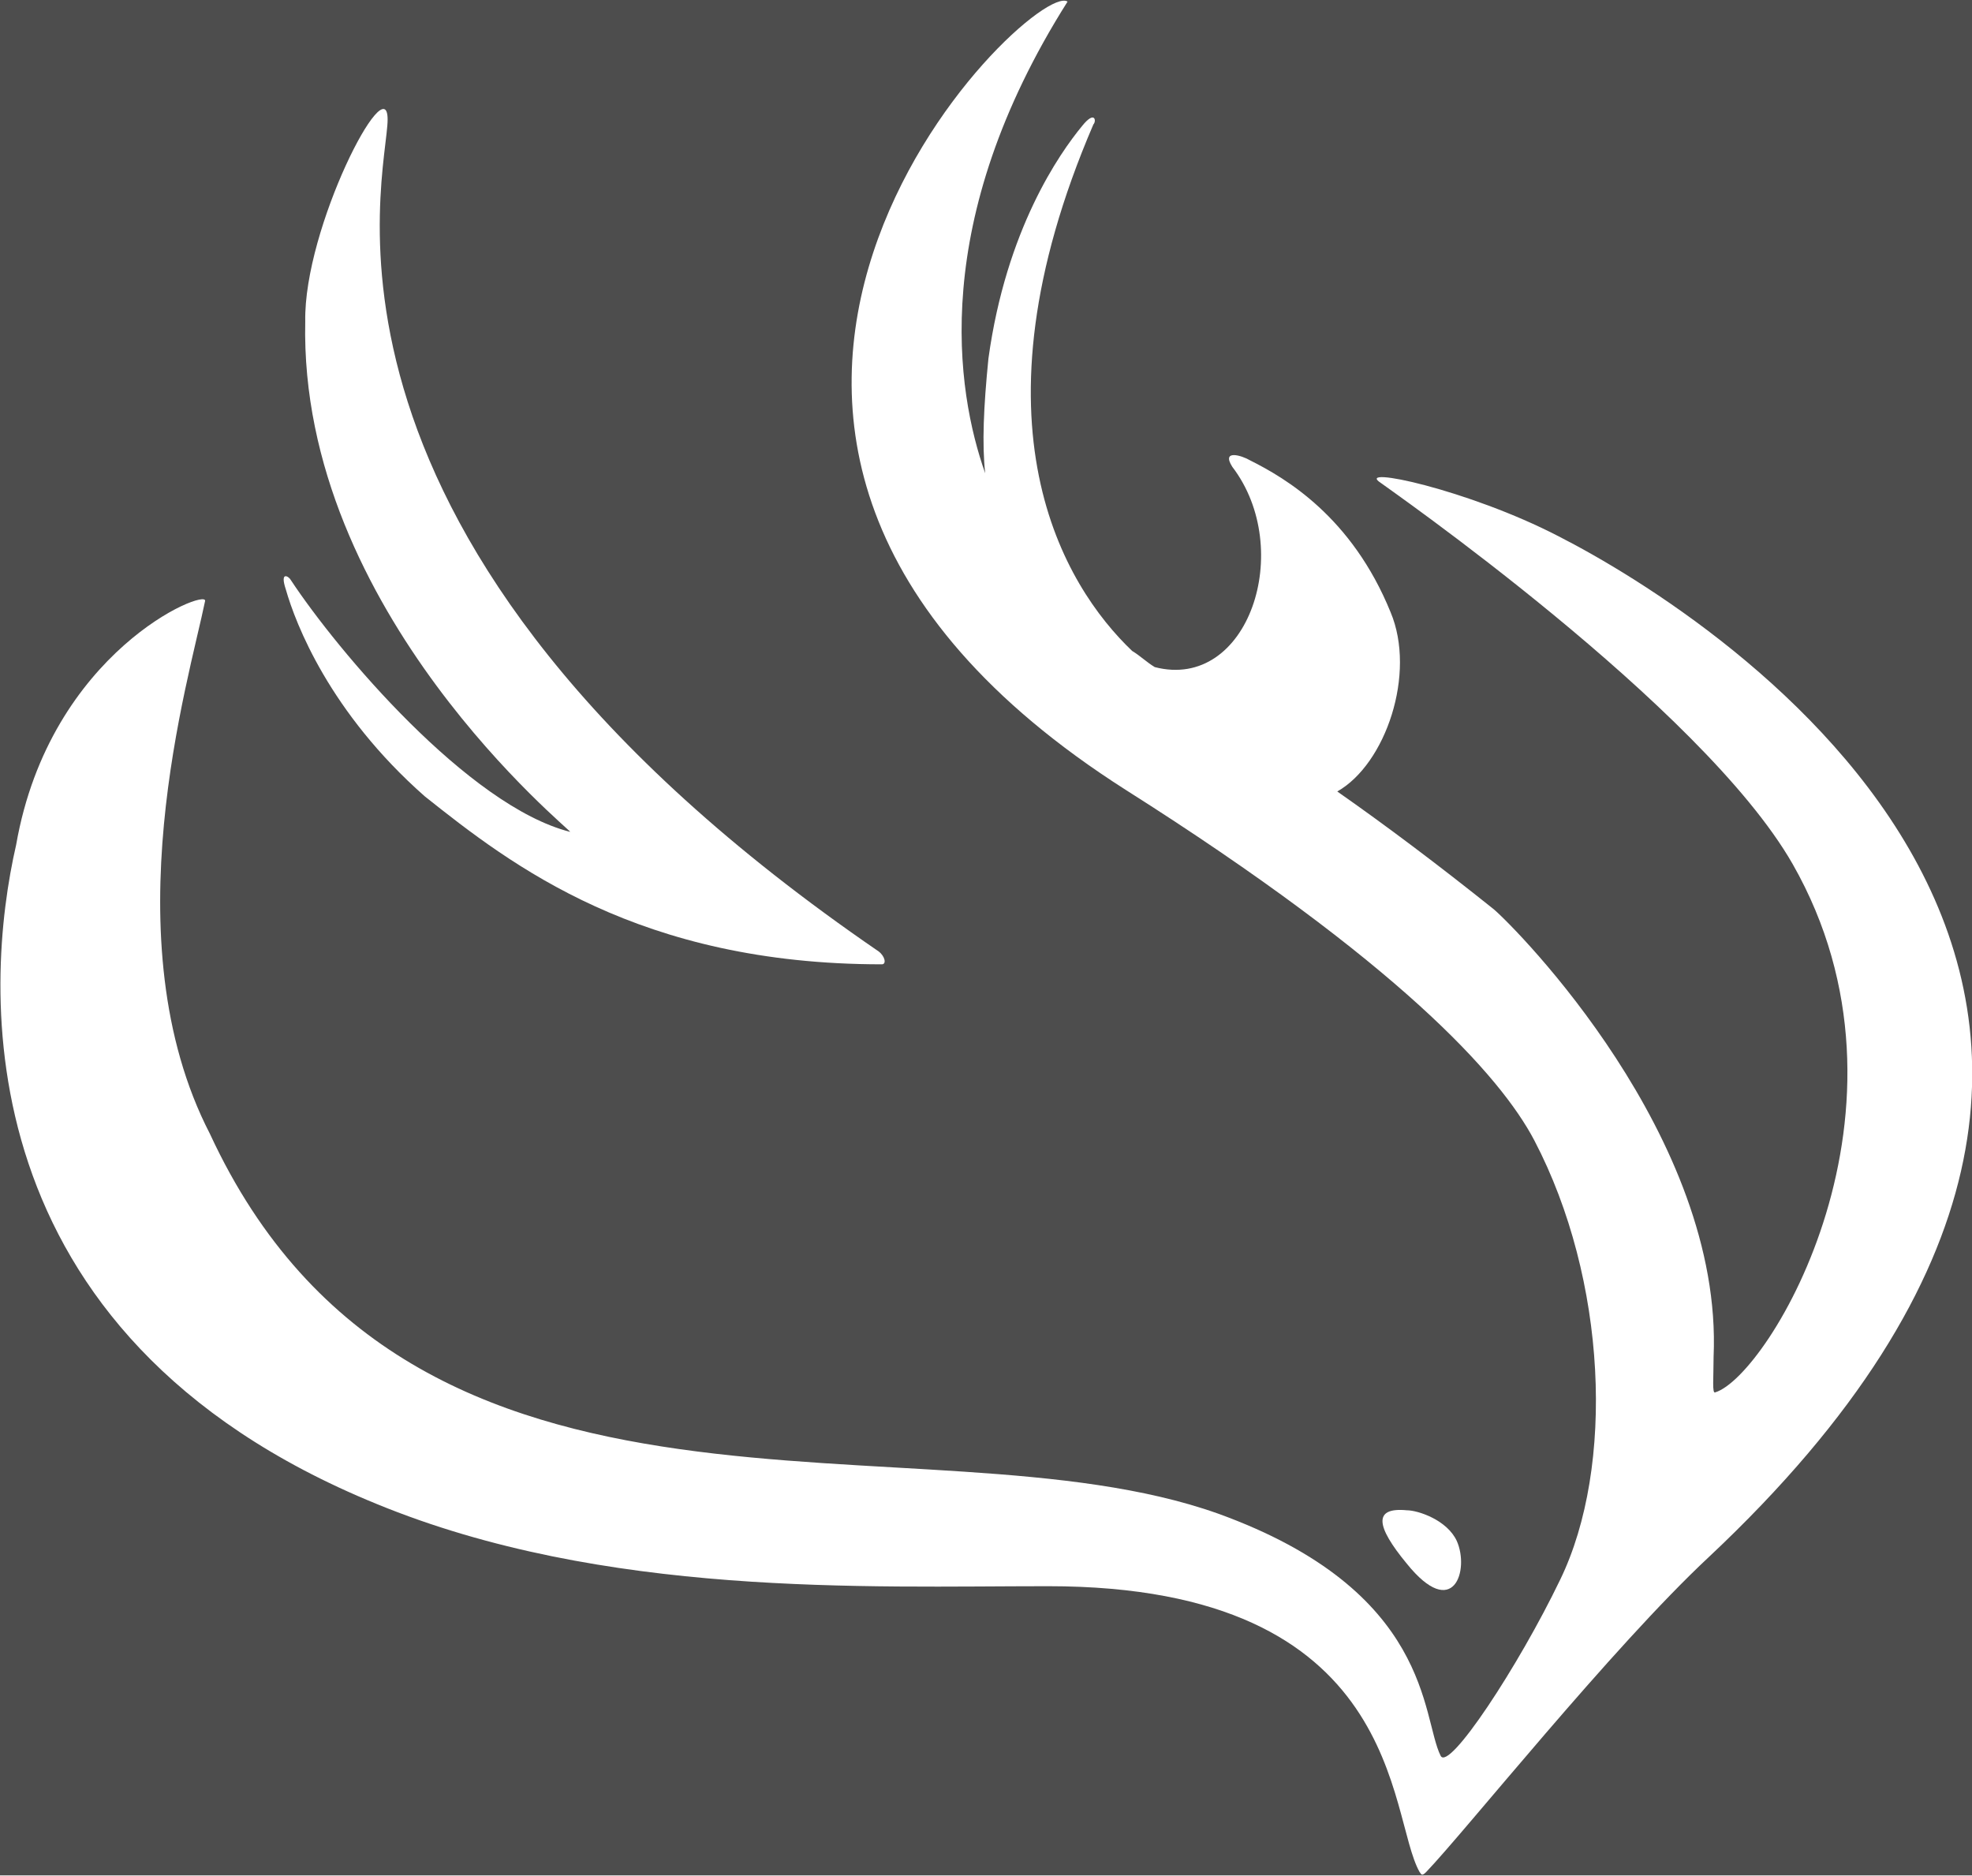
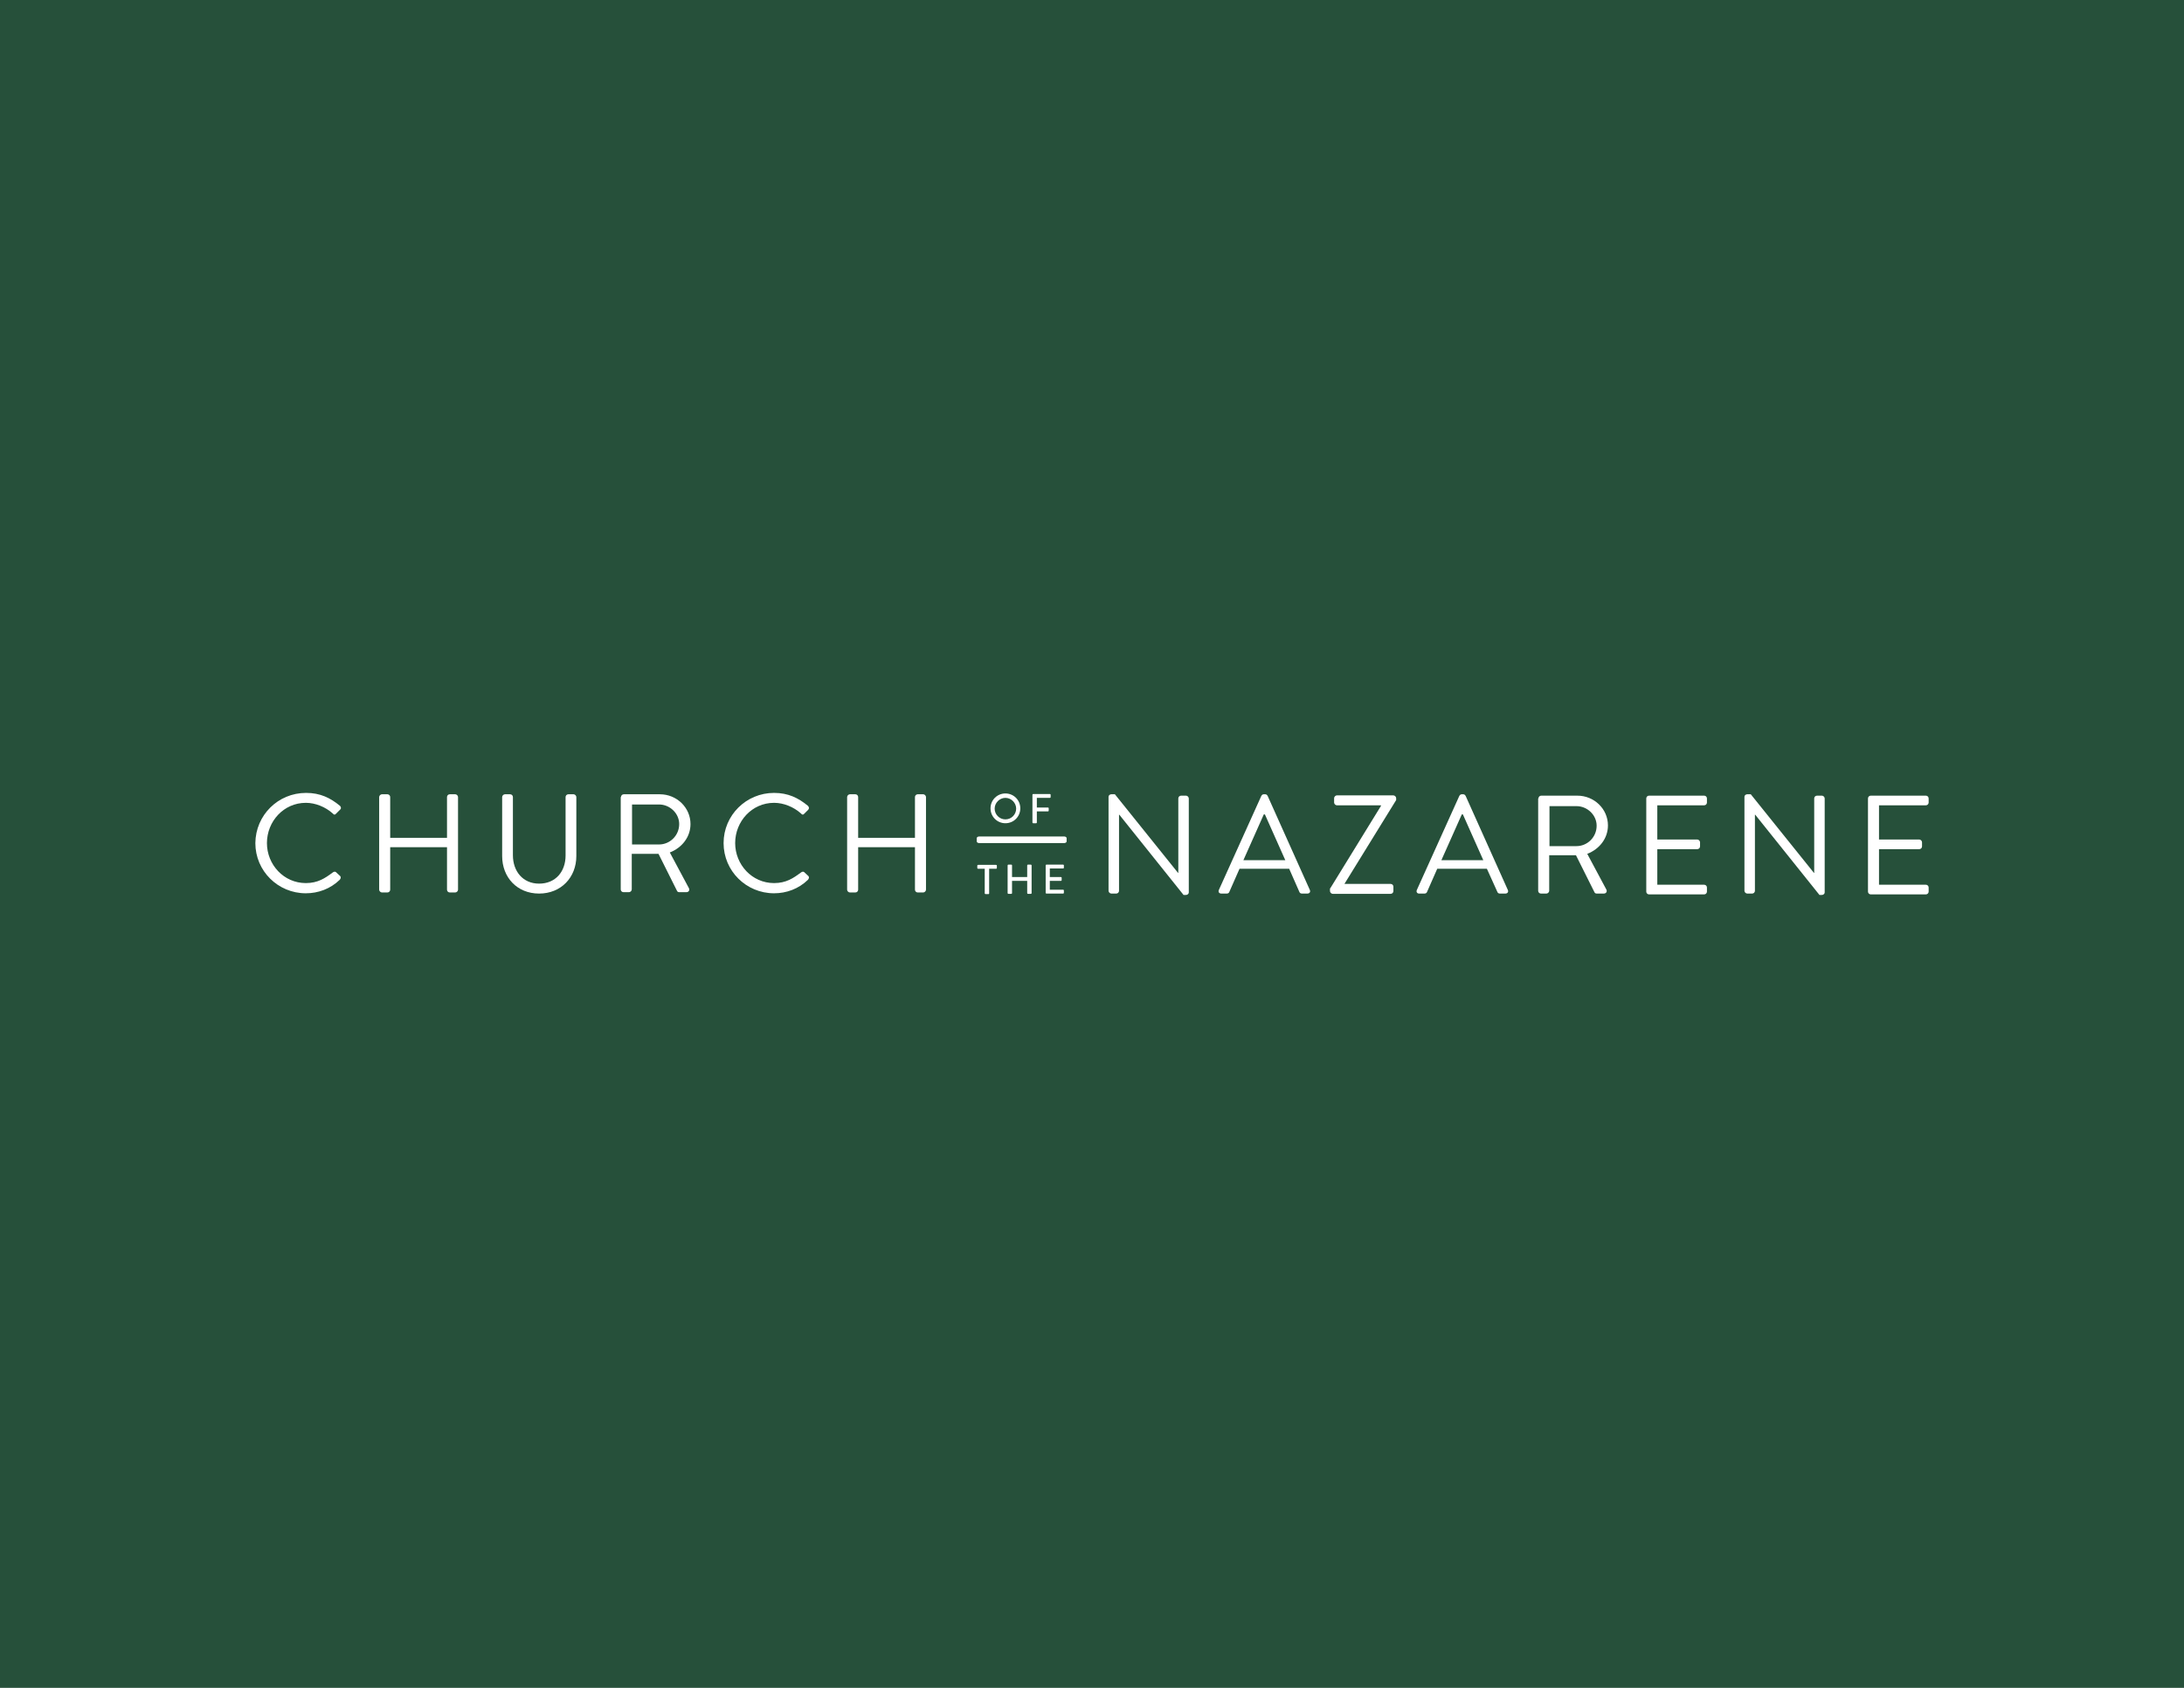
- <svg xmlns="http://www.w3.org/2000/svg" version="1.1" x="0px" y="0px" viewBox="0 0 122.1 116.1" style="enable-background:new 0 0 122.1 116.1;" xml:space="preserve">
+ <svg xmlns="http://www.w3.org/2000/svg" version="1.1" x="0px" y="0px" viewBox="0 0 792 612" style="enable-background:new 0 0 792 612;" xml:space="preserve">
  <style type="text/css">
- 	.st0{fill-rule:evenodd;clip-rule:evenodd;fill:#4D4D4D;}
+ 	.st0{fill:#26503A;}
	.st1{fill:#FFFFFF;}
- 	.st2{display:none;}
- 	.st3{display:inline;}
</style>
-   <g id="Background">
-     <rect x="0" y="0" class="st0" width="122.1" height="116.1" />
+   <g id="Backgroud">
+     <rect class="st0" width="792" height="612" />
  </g>
-   <g id="Layer_1">
-     <g id="Bird-White">
-       <path id="Bird_eye_lg_00000093153663740680004260000012829700541056924342_" class="st1" d="M90.2,95.4c-0.6-1.3-2.4-1.9-3.1-1.9    c-2.1-0.2-1.9,1,0,3.3C90,100.4,91,97.2,90.2,95.4z" />
-       <path id="Bird2_00000122680924740017709740000011670148935974499456_" class="st1" d="M26.3,49.3c5.4,4.3,13.3,10.4,28.3,10.4    c0.3,0,0.2-0.5-0.2-0.8C17.2,33.4,24,10.9,24,7.4c0-3.3-5.2,6.7-5.1,12.5c-0.4,18,16.6,31.6,16.4,31.6C29,49.9,20.9,40.3,18,35.9    c-0.1-0.2-0.7-0.6-0.3,0.6C18.3,38.6,20.4,44.1,26.3,49.3z" />
-       <path id="Bird1_00000160154197706315064100000008316407788755345796_" class="st1" d="M96.5,33.2c-5.6-2.9-12.7-4.4-11-3.3    c0.1,0.1,19.9,13.8,25.5,23.6c8.6,15.1-1.5,31.7-4.8,32.7c-0.2,0.1-0.1-0.9-0.1-2.2c0.6-13.6-12.2-26.5-13.6-27.7    c-3.5-2.8-6.7-5.2-9.7-7.3c3-1.7,4.9-7.3,3.3-11.1c-2.4-5.9-6.5-8.3-8.7-9.4c-0.5-0.3-1.8-0.7-1.1,0.4c3.9,5.1,1,13.9-4.8,12.4    c-0.5-0.3-0.9-0.7-1.4-1c-4.2-4-10.4-14-2.4-32.6c0.2-0.2,0.1-0.9-0.7,0.1c-1.4,1.7-4.7,6.4-5.8,14.4c-0.3,3-0.4,5.3-0.2,7.1    c-1.8-5.1-3.5-15.6,5.1-29.2C63.9-1.4,35,26.8,69.7,48.9C86.6,59.6,92.9,66.6,95,70.6c4.5,8.6,5,20.2,1.6,27.2    c-2.6,5.4-6.9,11.9-7.4,10.9c-1.2-2.4-0.5-10.2-13.8-15C57.1,87.2,25.6,97.4,13,70.2c-6.2-12-1.3-28.1-0.3-33    c0.1-0.8-9.6,3.1-11.7,15.1C-1,61-2.4,82.6,23.3,93.1c14.1,5.8,30.3,5.1,41.6,5.1c22.1,0,21,14.2,23,17.7c0.1,0.1,0.1,0.3,0.4,0    c2.4-2.5,11.5-13.9,17.5-19.5C143,61.5,106.3,38.2,96.5,33.2z" />
-     </g>
-     <g id="Bird-Black_00000091717733450531639020000017869034867852984510_" class="st2">
-       <path id="Bird_eye_lg_00000039131896994232507890000004694423004760393111_" class="st3" d="M90.2,95.4c-0.6-1.3-2.4-1.9-3.1-1.9    c-2.1-0.2-1.9,1,0,3.3C90,100.4,91,97.2,90.2,95.4z" />
-       <path id="Bird2_00000084507393046869779300000006471565033563898533_" class="st3" d="M26.3,49.3c5.4,4.3,13.3,10.4,28.3,10.4    c0.3,0,0.2-0.5-0.2-0.8C17.2,33.4,24,10.9,24,7.4c0-3.3-5.2,6.7-5.1,12.5c-0.4,18,16.6,31.6,16.4,31.6C29,49.9,20.9,40.3,18,35.9    c-0.1-0.2-0.7-0.6-0.3,0.6C18.3,38.6,20.4,44.1,26.3,49.3z" />
-       <path id="Bird1_00000022533339734034142420000018055486367844263562_" class="st3" d="M96.5,33.2c-5.6-2.9-12.7-4.4-11-3.3    c0.1,0.1,19.9,13.8,25.5,23.6c8.6,15.1-1.5,31.7-4.8,32.7c-0.2,0.1-0.1-0.9-0.1-2.2c0.6-13.6-12.2-26.5-13.6-27.7    c-3.5-2.8-6.7-5.2-9.7-7.3c3-1.7,4.9-7.3,3.3-11.1c-2.4-5.9-6.5-8.3-8.7-9.4c-0.5-0.3-1.8-0.7-1.1,0.4c3.9,5.1,1,13.9-4.8,12.4    c-0.5-0.3-0.9-0.7-1.4-1c-4.2-4-10.4-14-2.4-32.6c0.2-0.2,0.1-0.9-0.7,0.1c-1.4,1.7-4.7,6.4-5.8,14.4c-0.3,3-0.4,5.3-0.2,7.1    c-1.8-5.1-3.5-15.6,5.1-29.2C63.9-1.4,35,26.8,69.7,48.9C86.6,59.6,92.9,66.6,95,70.6c4.5,8.6,5,20.2,1.6,27.2    c-2.6,5.4-6.9,11.9-7.4,10.9c-1.2-2.4-0.5-10.2-13.8-15C57.1,87.2,25.6,97.4,13,70.2c-6.2-12-1.3-28.1-0.3-33    c0.1-0.8-9.6,3.1-11.7,15.1C-1,61-2.4,82.6,23.3,93.1c14.1,5.8,30.3,5.1,41.6,5.1c22.1,0,21,14.2,23,17.7c0.1,0.1,0.1,0.3,0.4,0    c2.4-2.5,11.5-13.9,17.5-19.5C143,61.5,106.3,38.2,96.5,33.2z" />
+   <g id="White_Logo">
+     <g>
+       <g>
+         <path class="st1" d="M111,287.5c5.1,0,8.8,1.8,12.3,4.7c0.4,0.4,0.5,1,0,1.4l-1.4,1.4c-0.4,0.5-0.8,0.5-1.3-0.1     c-2.6-2.3-6.2-3.8-9.7-3.8c-8,0-14.1,6.7-14.1,14.6c0,7.8,6.1,14.5,14.1,14.5c4.4,0,7-1.8,9.7-3.8c0.5-0.4,0.9-0.4,1.2-0.2     l1.5,1.4c0.4,0.3,0.3,1-0.1,1.4c-3.4,3.3-7.8,4.9-12.3,4.9c-10.1,0-18.3-8.1-18.3-18.2C92.7,295.6,100.8,287.5,111,287.5z" />
+         <path class="st1" d="M137.5,289c0-0.5,0.5-1,1-1h2c0.6,0,1,0.5,1,1v14.8h20.6V289c0-0.5,0.4-1,1-1h2c0.5,0,1,0.5,1,1v33.6     c0,0.5-0.5,1-1,1h-2c-0.6,0-1-0.5-1-1v-15.4h-20.6v15.4c0,0.5-0.4,1-1,1h-2c-0.5,0-1-0.5-1-1V289z" />
+         <path class="st1" d="M182.1,289c0-0.5,0.5-1,1-1h1.9c0.6,0,1,0.5,1,1v21.1c0,5.8,3.6,10.3,9.5,10.3c6,0,9.6-4.4,9.6-10.2V289     c0-0.5,0.4-1,1-1h1.9c0.5,0,1,0.5,1,1v21.4c0,7.7-5.5,13.6-13.5,13.6c-8,0-13.4-5.9-13.4-13.6V289z" />
+         <path class="st1" d="M225.2,289c0-0.5,0.4-1,1-1h13.1c6.1,0,11.1,4.8,11.1,10.8c0,4.7-3.1,8.6-7.5,10.3l6.9,12.9     c0.4,0.7,0,1.5-0.9,1.5h-2.6c-0.5,0-0.7-0.3-0.8-0.5l-6.7-13.4h-9.7v12.9c0,0.5-0.5,1-1,1h-2c-0.6,0-1-0.5-1-1V289z M239,306.2     c3.9,0,7.3-3.2,7.3-7.4c0-3.9-3.4-7.1-7.3-7.1h-9.8v14.5H239z" />
+         <path class="st1" d="M280.7,287.5c5.1,0,8.8,1.8,12.3,4.7c0.4,0.4,0.5,1,0.1,1.4l-1.4,1.4c-0.4,0.5-0.8,0.5-1.3-0.1     c-2.6-2.3-6.2-3.8-9.7-3.8c-8,0-14.1,6.7-14.1,14.6c0,7.8,6.1,14.5,14.1,14.5c4.4,0,7-1.8,9.7-3.8c0.5-0.4,0.9-0.4,1.2-0.2     l1.5,1.4c0.4,0.3,0.3,1-0.1,1.4c-3.4,3.3-7.8,4.9-12.3,4.9c-10.1,0-18.3-8.1-18.3-18.2C262.4,295.6,270.6,287.5,280.7,287.5z" />
+         <path class="st1" d="M307.2,289c0-0.5,0.5-1,1-1h2c0.6,0,1,0.5,1,1v14.8h20.6V289c0-0.5,0.4-1,1-1h2c0.5,0,1,0.5,1,1v33.6     c0,0.5-0.5,1-1,1h-2c-0.6,0-1-0.5-1-1v-15.4h-20.6v15.4c0,0.5-0.4,1-1,1h-2c-0.5,0-1-0.5-1-1V289z" />
+       </g>
+       <g>
+         <path class="st1" d="M402,288.9c0-0.5,0.5-0.9,1-0.9h1.3l22.9,28.5c0,0,0,0,0.1,0v-27c0-0.5,0.4-1,1-1h1.8c0.5,0,1,0.5,1,1v34.1     c0,0.5-0.5,0.9-1,0.9h-0.9l-23.3-29.1h-0.1V323c0,0.5-0.4,1-1,1H403c-0.5,0-1-0.5-1-1V288.9z" />
+         <path class="st1" d="M442,322.7l15.4-34.1c0.2-0.3,0.4-0.6,0.9-0.6h0.5c0.5,0,0.7,0.3,0.9,0.6l15.3,34.1c0.3,0.7-0.1,1.3-0.9,1.3     h-2c-0.5,0-0.8-0.3-0.9-0.6l-3.7-8.4h-18l-3.7,8.4c-0.1,0.3-0.4,0.6-0.9,0.6h-2C442.1,324,441.7,323.4,442,322.7z M466.1,311.9     c-2.5-5.5-4.9-11.1-7.4-16.6h-0.4l-7.4,16.6H466.1z" />
+         <path class="st1" d="M482.4,322.1l18.4-29.9v-0.2h-16c-0.5,0-1-0.5-1-1v-1.6c0-0.5,0.5-1,1-1h20.5c0.5,0,1,0.5,1,1v0.7     l-18.7,30.3v0.1h16.7c0.6,0,1,0.5,1,1v1.6c0,0.5-0.4,1-1,1h-21c-0.5,0-1-0.5-1-1V322.1z" />
+         <path class="st1" d="M513.8,322.7l15.4-34.1c0.2-0.3,0.4-0.6,0.9-0.6h0.5c0.5,0,0.7,0.3,0.9,0.6l15.3,34.1     c0.3,0.7-0.1,1.3-0.9,1.3h-2c-0.5,0-0.8-0.3-0.9-0.6l-3.8-8.4h-18l-3.7,8.4c-0.1,0.3-0.4,0.6-0.9,0.6h-2     C513.9,324,513.5,323.4,513.8,322.7z M537.9,311.9c-2.5-5.5-4.9-11.1-7.4-16.6h-0.4l-7.4,16.6H537.9z" />
+         <path class="st1" d="M557.9,289.5c0-0.5,0.4-1,1-1H572c6.1,0,11.1,4.8,11.1,10.8c0,4.7-3.1,8.6-7.5,10.3l6.9,12.9     c0.4,0.7,0,1.5-0.9,1.5H579c-0.5,0-0.7-0.3-0.8-0.5l-6.7-13.4h-9.7V323c0,0.5-0.5,1-1,1h-2c-0.6,0-1-0.5-1-1V289.5z M571.7,306.8     c3.9,0,7.3-3.2,7.3-7.4c0-3.9-3.4-7.1-7.3-7.1h-9.8v14.5H571.7z" />
+         <path class="st1" d="M597,289.5c0-0.5,0.4-1,1-1h20c0.6,0,1,0.5,1,1v1.5c0,0.5-0.4,1-1,1h-17v12.4h14.5c0.5,0,1,0.5,1,1v1.5     c0,0.6-0.5,1-1,1h-14.5v12.9h17c0.6,0,1,0.5,1,1v1.5c0,0.5-0.4,1-1,1h-20c-0.6,0-1-0.5-1-1V289.5z" />
+         <path class="st1" d="M632.6,288.9c0-0.5,0.5-0.9,1-0.9h1.3l22.9,28.5c0,0,0,0,0.1,0v-27c0-0.5,0.4-1,1-1h1.8c0.5,0,1,0.5,1,1     v34.1c0,0.5-0.5,0.9-1,0.9h-0.9l-23.3-29.1h-0.1V323c0,0.5-0.4,1-1,1h-1.8c-0.5,0-1-0.5-1-1V288.9z" />
+         <path class="st1" d="M677.4,289.5c0-0.5,0.4-1,1-1h20c0.6,0,1,0.5,1,1v1.5c0,0.5-0.4,1-1,1h-17v12.4h14.6c0.5,0,1,0.5,1,1v1.5     c0,0.6-0.5,1-1,1h-14.6v12.9h17c0.6,0,1,0.5,1,1v1.5c0,0.5-0.4,1-1,1h-20c-0.6,0-1-0.5-1-1V289.5z" />
+       </g>
+       <g>
+         <path class="st1" d="M364.6,287.7c3,0,5.4,2.4,5.4,5.4c0,3-2.4,5.4-5.4,5.4c-3,0-5.4-2.4-5.4-5.4     C359.2,290.1,361.6,287.7,364.6,287.7z M364.6,297.1c2.2,0,3.9-1.8,3.9-3.9c0-2.1-1.8-3.9-3.9-3.9c-2.1,0-3.9,1.8-3.9,3.9     C360.7,295.3,362.4,297.1,364.6,297.1z" />
+         <path class="st1" d="M374.4,288.2c0-0.2,0.1-0.3,0.3-0.3h6c0.2,0,0.3,0.1,0.3,0.3v0.8c0,0.2-0.1,0.3-0.3,0.3H376v3.5h4     c0.2,0,0.3,0.1,0.3,0.3v0.8c0,0.2-0.1,0.3-0.3,0.3h-4v4c0,0.2-0.1,0.3-0.3,0.3h-1c-0.2,0-0.3-0.1-0.3-0.3V288.2z" />
+       </g>
+       <g>
+         <path class="st1" d="M357.2,315h-2.5c-0.2,0-0.3-0.1-0.3-0.3v-0.8c0-0.2,0.1-0.3,0.3-0.3h6.5c0.2,0,0.3,0.1,0.3,0.3v0.8     c0,0.2-0.1,0.3-0.3,0.3h-2.5v8.9c0,0.2-0.1,0.3-0.3,0.3h-1c-0.1,0-0.3-0.1-0.3-0.3V315z" />
+         <path class="st1" d="M365.4,313.8c0-0.2,0.1-0.3,0.3-0.3h1c0.2,0,0.3,0.1,0.3,0.3v4.2h5.5v-4.2c0-0.2,0.1-0.3,0.3-0.3h1     c0.1,0,0.3,0.1,0.3,0.3v10c0,0.2-0.1,0.3-0.3,0.3h-1c-0.2,0-0.3-0.1-0.3-0.3v-4.4h-5.5v4.4c0,0.2-0.1,0.3-0.3,0.3h-1     c-0.2,0-0.3-0.1-0.3-0.3V313.8z" />
+         <path class="st1" d="M379.2,313.8c0-0.2,0.1-0.3,0.3-0.3h6c0.2,0,0.3,0.1,0.3,0.3v0.8c0,0.2-0.1,0.3-0.3,0.3h-4.8v3.1h4     c0.2,0,0.3,0.1,0.3,0.3v0.8c0,0.2-0.1,0.3-0.3,0.3h-4v3.2h4.8c0.2,0,0.3,0.1,0.3,0.3v0.8c0,0.2-0.1,0.3-0.3,0.3h-6     c-0.2,0-0.3-0.1-0.3-0.3V313.8z" />
+       </g>
+       <g>
+         <path class="st1" d="M385.9,303.3c0.5,0,0.9,0.3,0.9,0.6v1.2c0,0.3-0.4,0.6-0.9,0.6h-30.8c-0.5,0-0.9-0.3-0.9-0.6v-1.2     c0-0.3,0.4-0.6,0.9-0.6H385.9z" />
+       </g>
    </g>
  </g>
</svg>
